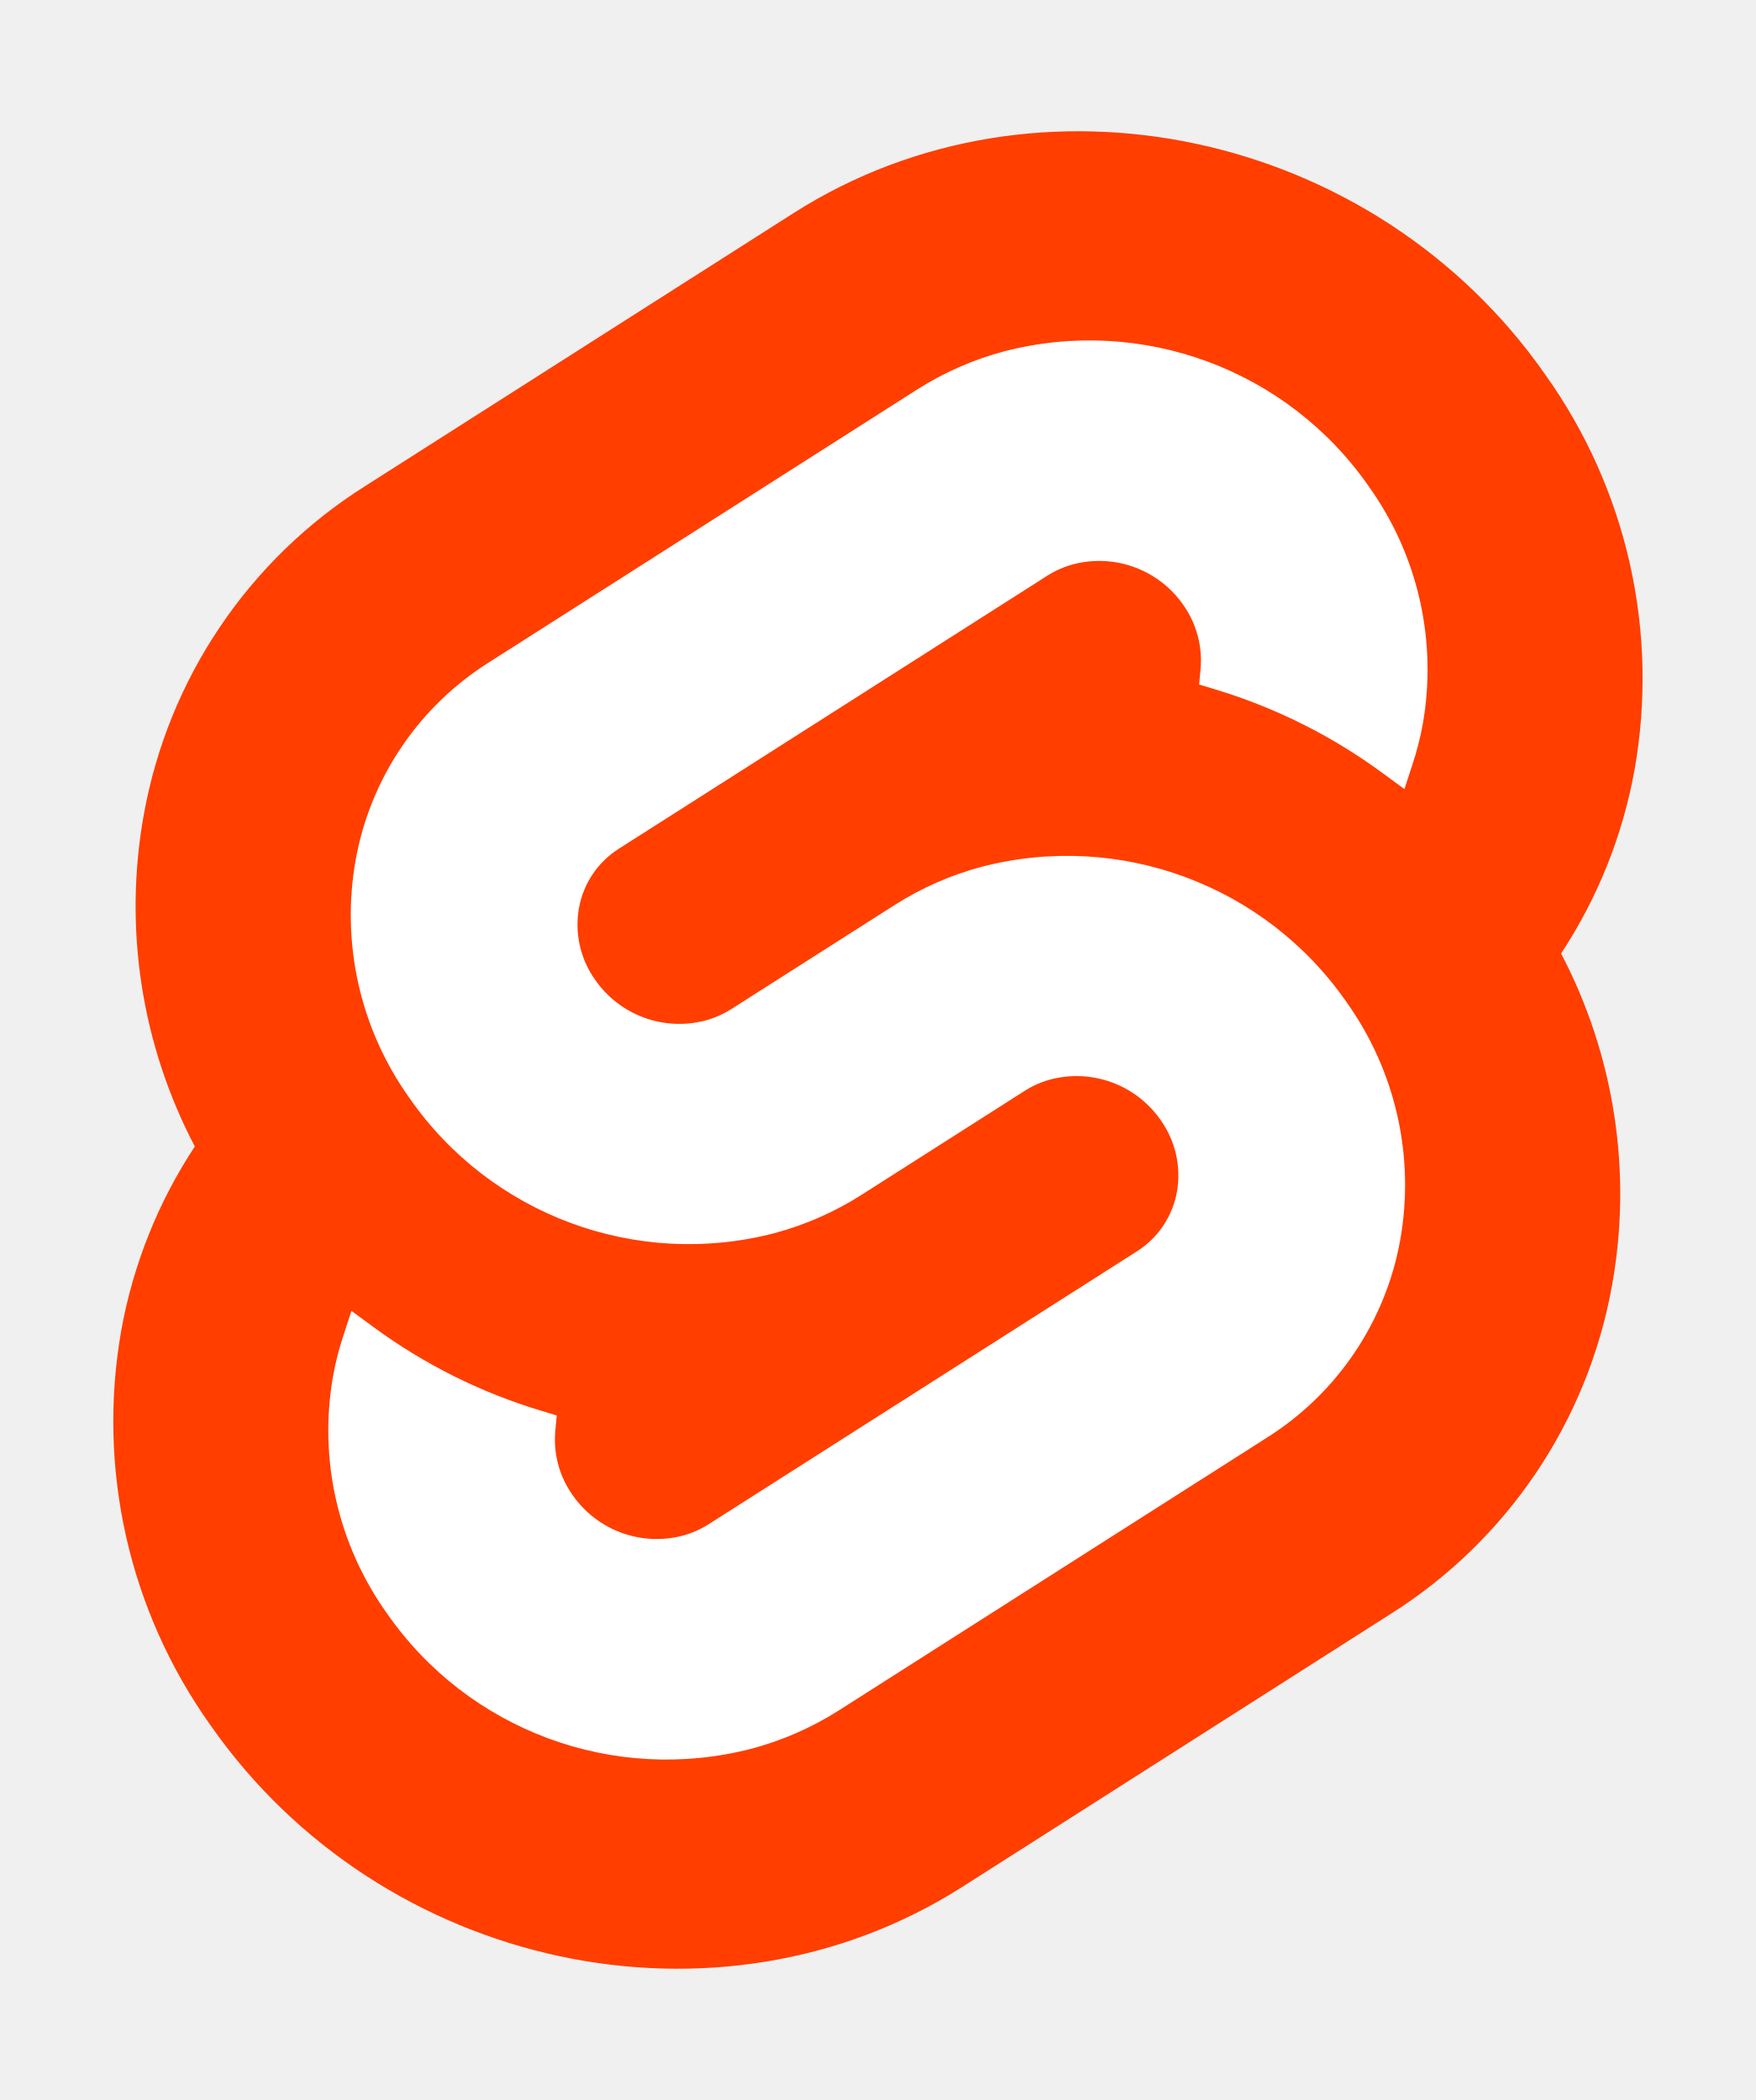
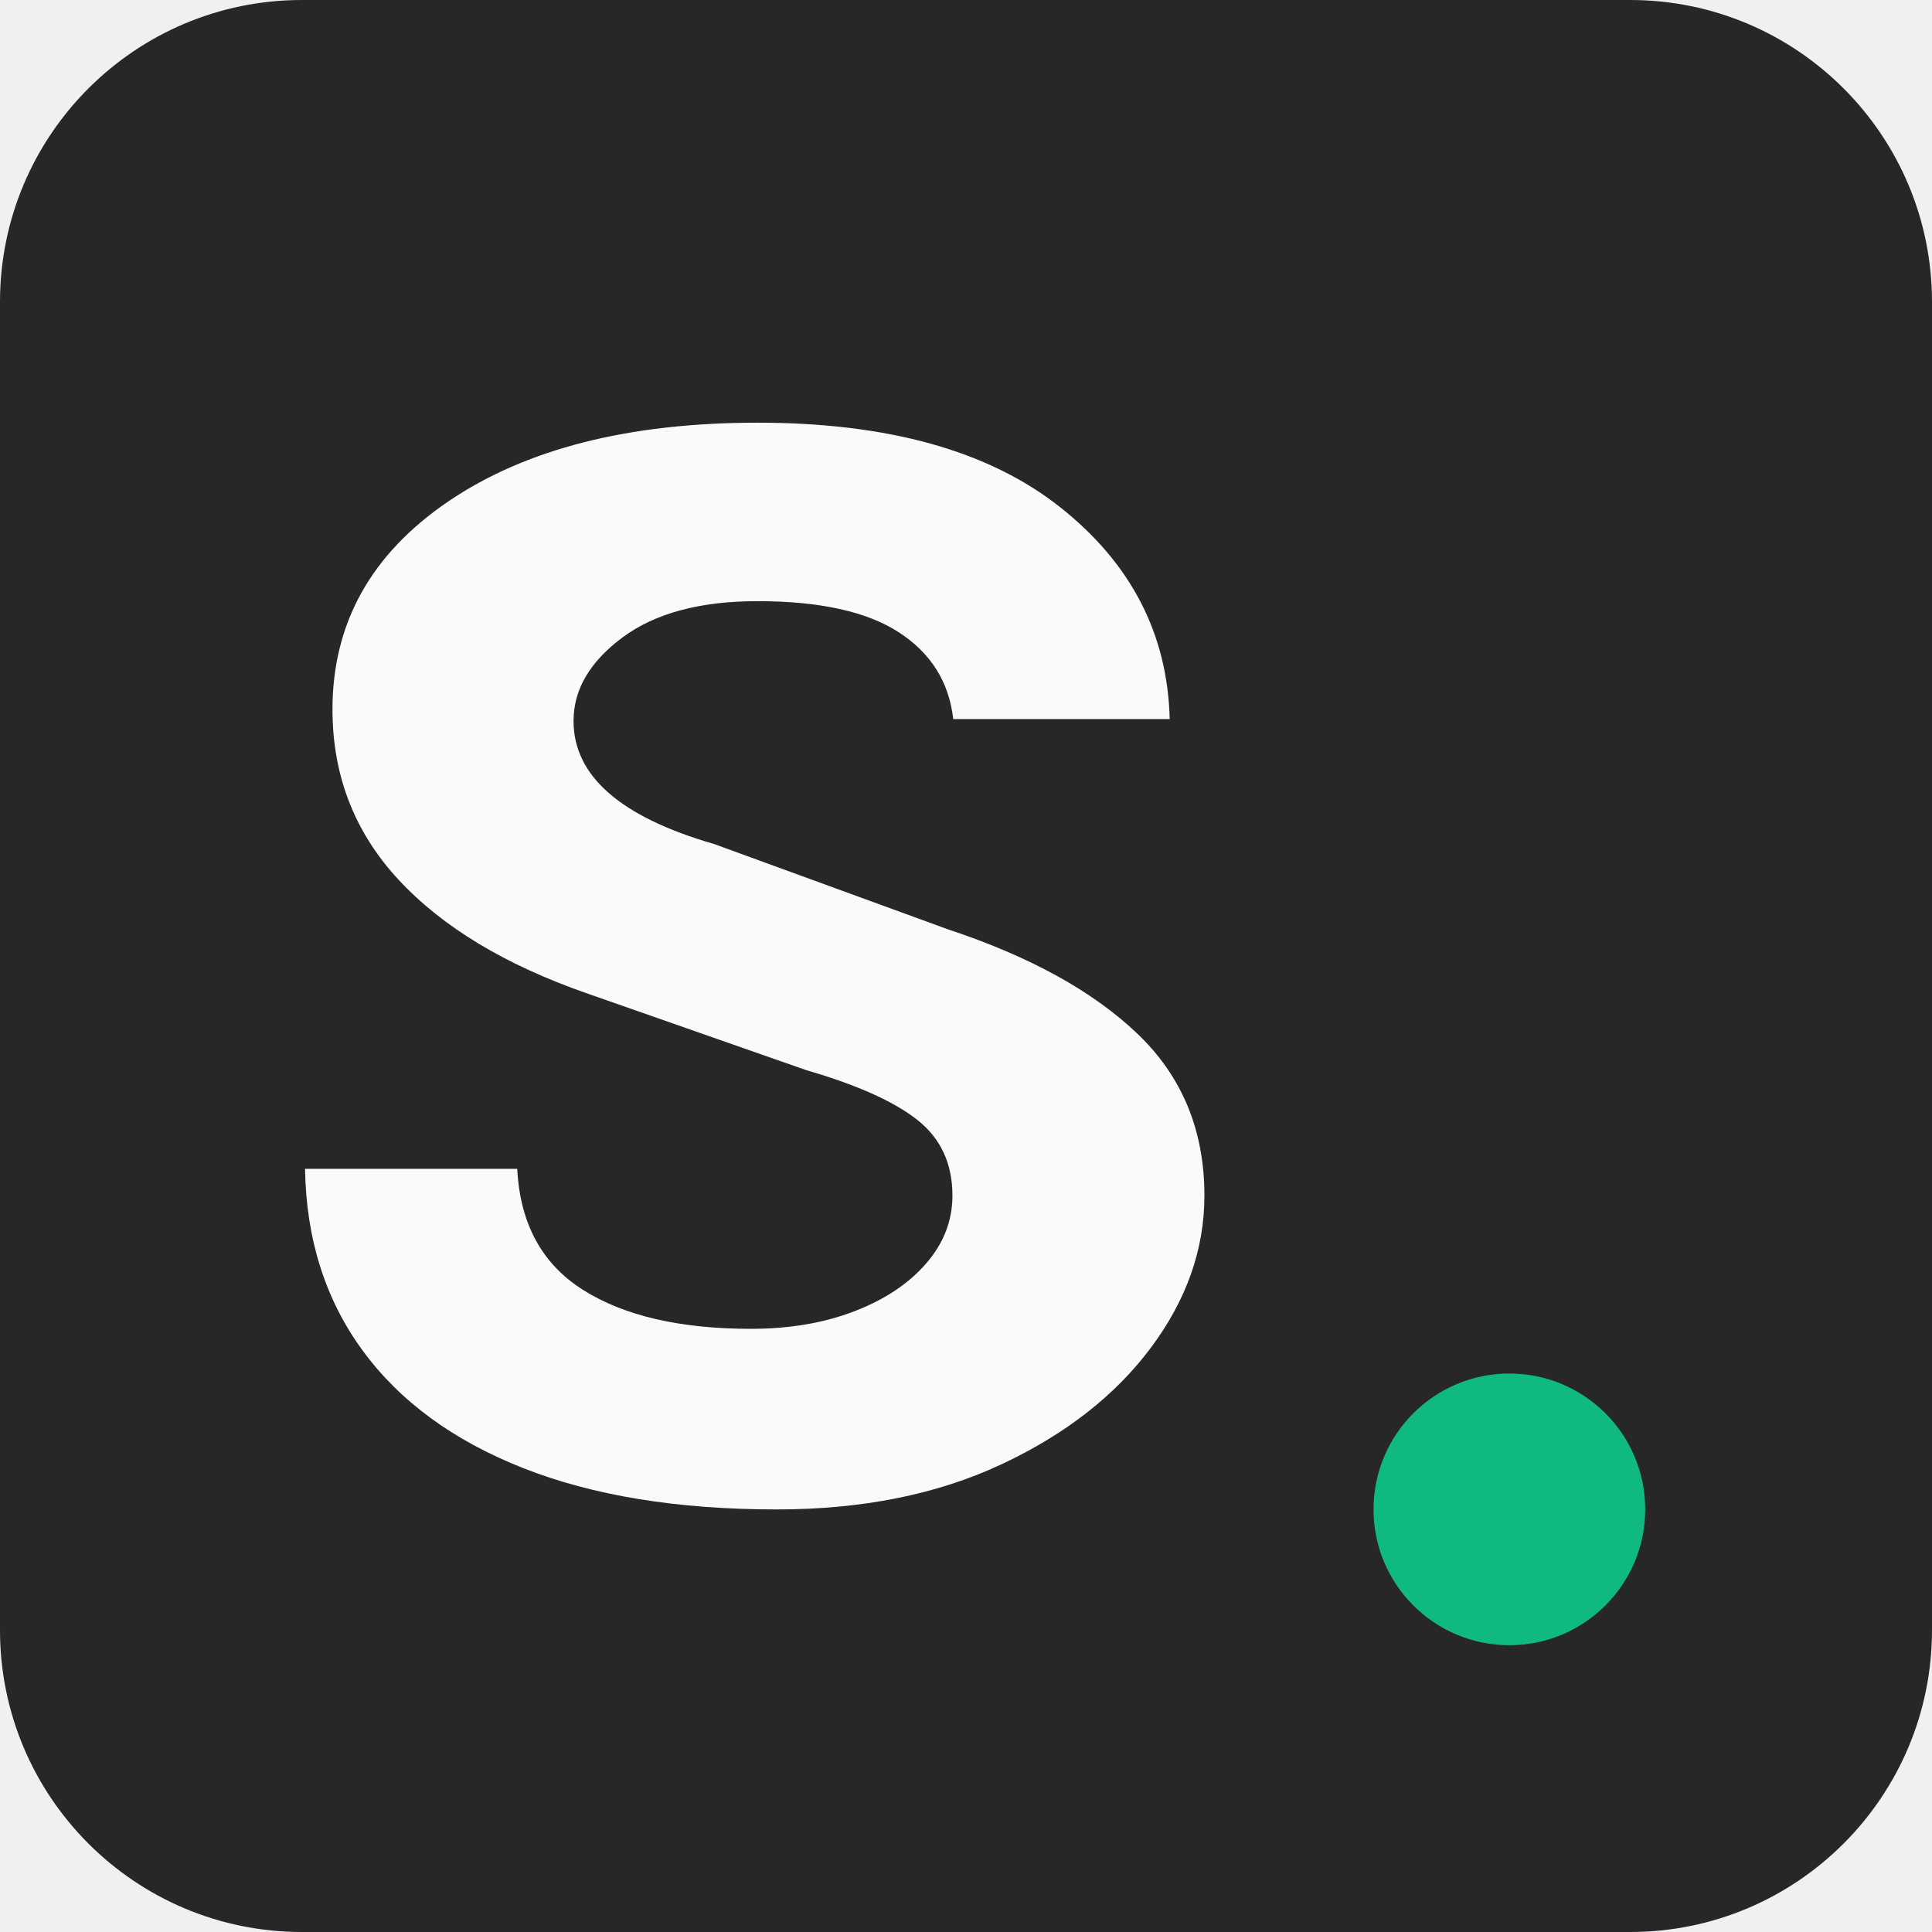
- <svg xmlns="http://www.w3.org/2000/svg" width="107" height="128" viewBox="0 0 107 128">
-   <path d="M94.157 22.819c-10.4-14.885-30.94-19.297-45.792-9.835L22.282 29.608A29.92 29.92 0 0 0 8.764 49.65a31.5 31.5 0 0 0 3.108 20.231 30 30 0 0 0-4.477 11.183 31.9 31.9 0 0 0 5.448 24.116c10.402 14.887 30.942 19.297 45.791 9.835l26.083-16.624A29.92 29.92 0 0 0 98.235 78.35a31.53 31.53 0 0 0-3.105-20.232 30 30 0 0 0 4.474-11.182 31.88 31.88 0 0 0-5.447-24.116" style="fill:#ff3e00" />
-   <path d="M45.817 106.582a20.72 20.72 0 0 1-22.237-8.243 19.17 19.17 0 0 1-3.277-14.503 18 18 0 0 1 .624-2.435l.49-1.498 1.337.981a33.6 33.6 0 0 0 10.203 5.098l.97.294-.09.968a5.85 5.85 0 0 0 1.052 3.878 6.24 6.24 0 0 0 6.695 2.485 5.8 5.8 0 0 0 1.603-.704L69.27 76.28a5.43 5.43 0 0 0 2.45-3.631 5.8 5.8 0 0 0-.987-4.371 6.24 6.24 0 0 0-6.698-2.487 5.7 5.7 0 0 0-1.6.704l-9.953 6.345a19 19 0 0 1-5.296 2.326 20.72 20.72 0 0 1-22.237-8.243 19.17 19.17 0 0 1-3.277-14.502 17.99 17.99 0 0 1 8.13-12.052l26.081-16.623a19 19 0 0 1 5.3-2.329 20.72 20.72 0 0 1 22.237 8.243 19.17 19.17 0 0 1 3.277 14.503 18 18 0 0 1-.624 2.435l-.49 1.498-1.337-.98a33.6 33.6 0 0 0-10.203-5.1l-.97-.294.09-.968a5.86 5.86 0 0 0-1.052-3.878 6.24 6.24 0 0 0-6.696-2.485 5.8 5.8 0 0 0-1.602.704L37.73 51.72a5.42 5.42 0 0 0-2.449 3.63 5.79 5.79 0 0 0 .986 4.372 6.24 6.24 0 0 0 6.698 2.486 5.8 5.8 0 0 0 1.602-.704l9.952-6.342a19 19 0 0 1 5.295-2.328 20.72 20.72 0 0 1 22.237 8.242 19.17 19.17 0 0 1 3.277 14.503 18 18 0 0 1-8.13 12.053l-26.081 16.622a19 19 0 0 1-5.3 2.328" style="fill:#fff" />
+ <svg xmlns="http://www.w3.org/2000/svg" width="128" height="128" viewBox="0 0 128 128">
+   <rect width="128" height="128" rx="20" ry="20" fill="#27272a" />
+   <g transform="translate(12.82, 98.11) scale(0.070594, -0.070594)">
+     <path d="M547.415 -26.829Q407.707 -26.829 309.403 11.964Q211.098 50.756 158.678 122.378Q106.257 194 104.672 292.841H303.827Q307.766 215.633 365.657 179.151Q423.548 142.668 523.159 142.668Q577.379 142.668 620.184 159.132Q662.99 175.596 687.624 204.053Q712.259 232.511 712.259 267.67Q712.259 312.707 679.393 338.695Q646.526 364.684 574.915 385.501L370.173 457.171Q254.477 497.293 192.453 564.146Q130.428 631 130.428 724Q130.428 845.305 239.147 919.195Q347.866 993.085 529.426 993.085Q712.853 993.085 813.036 914.012Q913.218 834.939 916.157 714.915H713.002Q707.184 766.953 662.086 796.27Q616.988 825.587 529.426 825.587Q448.34 825.587 402.504 791.459Q356.668 757.33 356.668 713.171Q356.668 635.743 488.829 597.584L707.827 517.67Q823.047 479.609 885.895 419.609Q948.743 359.609 948.743 267.67Q948.743 192.134 898.383 124.774Q848.024 57.415 757.78 15.293Q667.536 -26.829 547.415 -26.829Z" fill="#fafafa" />
+   </g>
+   <circle cx="100" cy="100" r="9" fill="#10b981" />
</svg>
